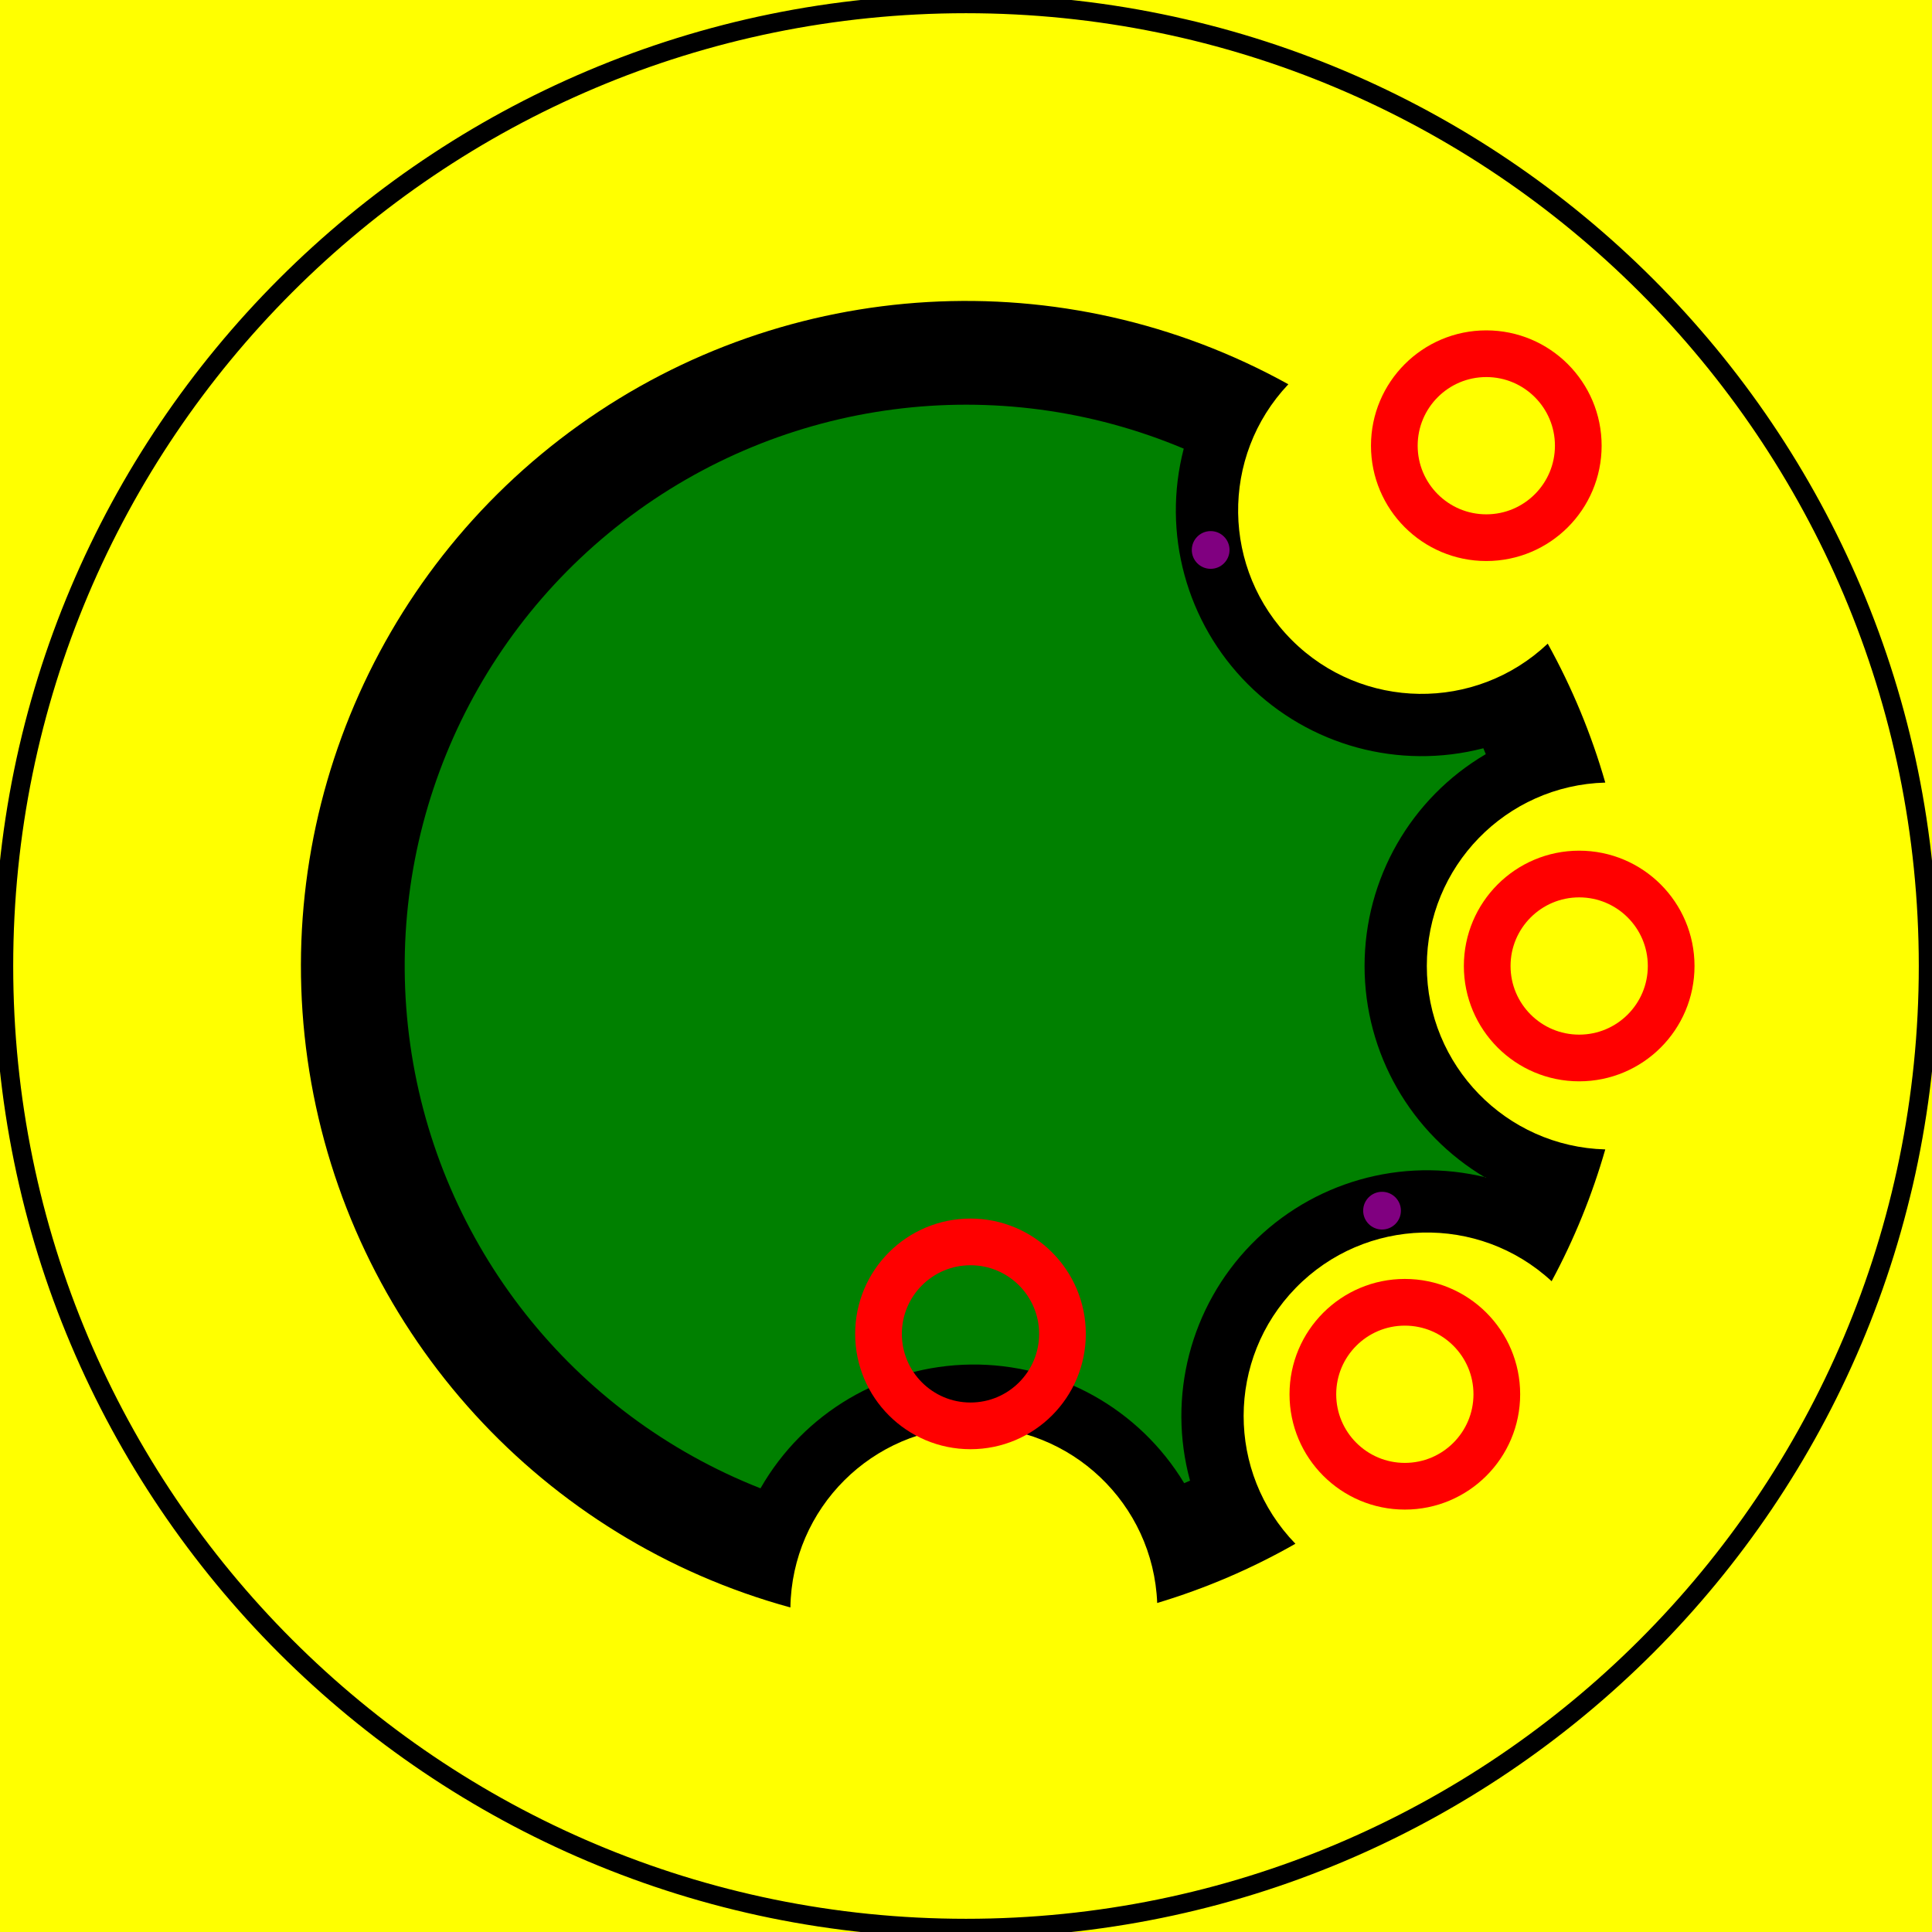
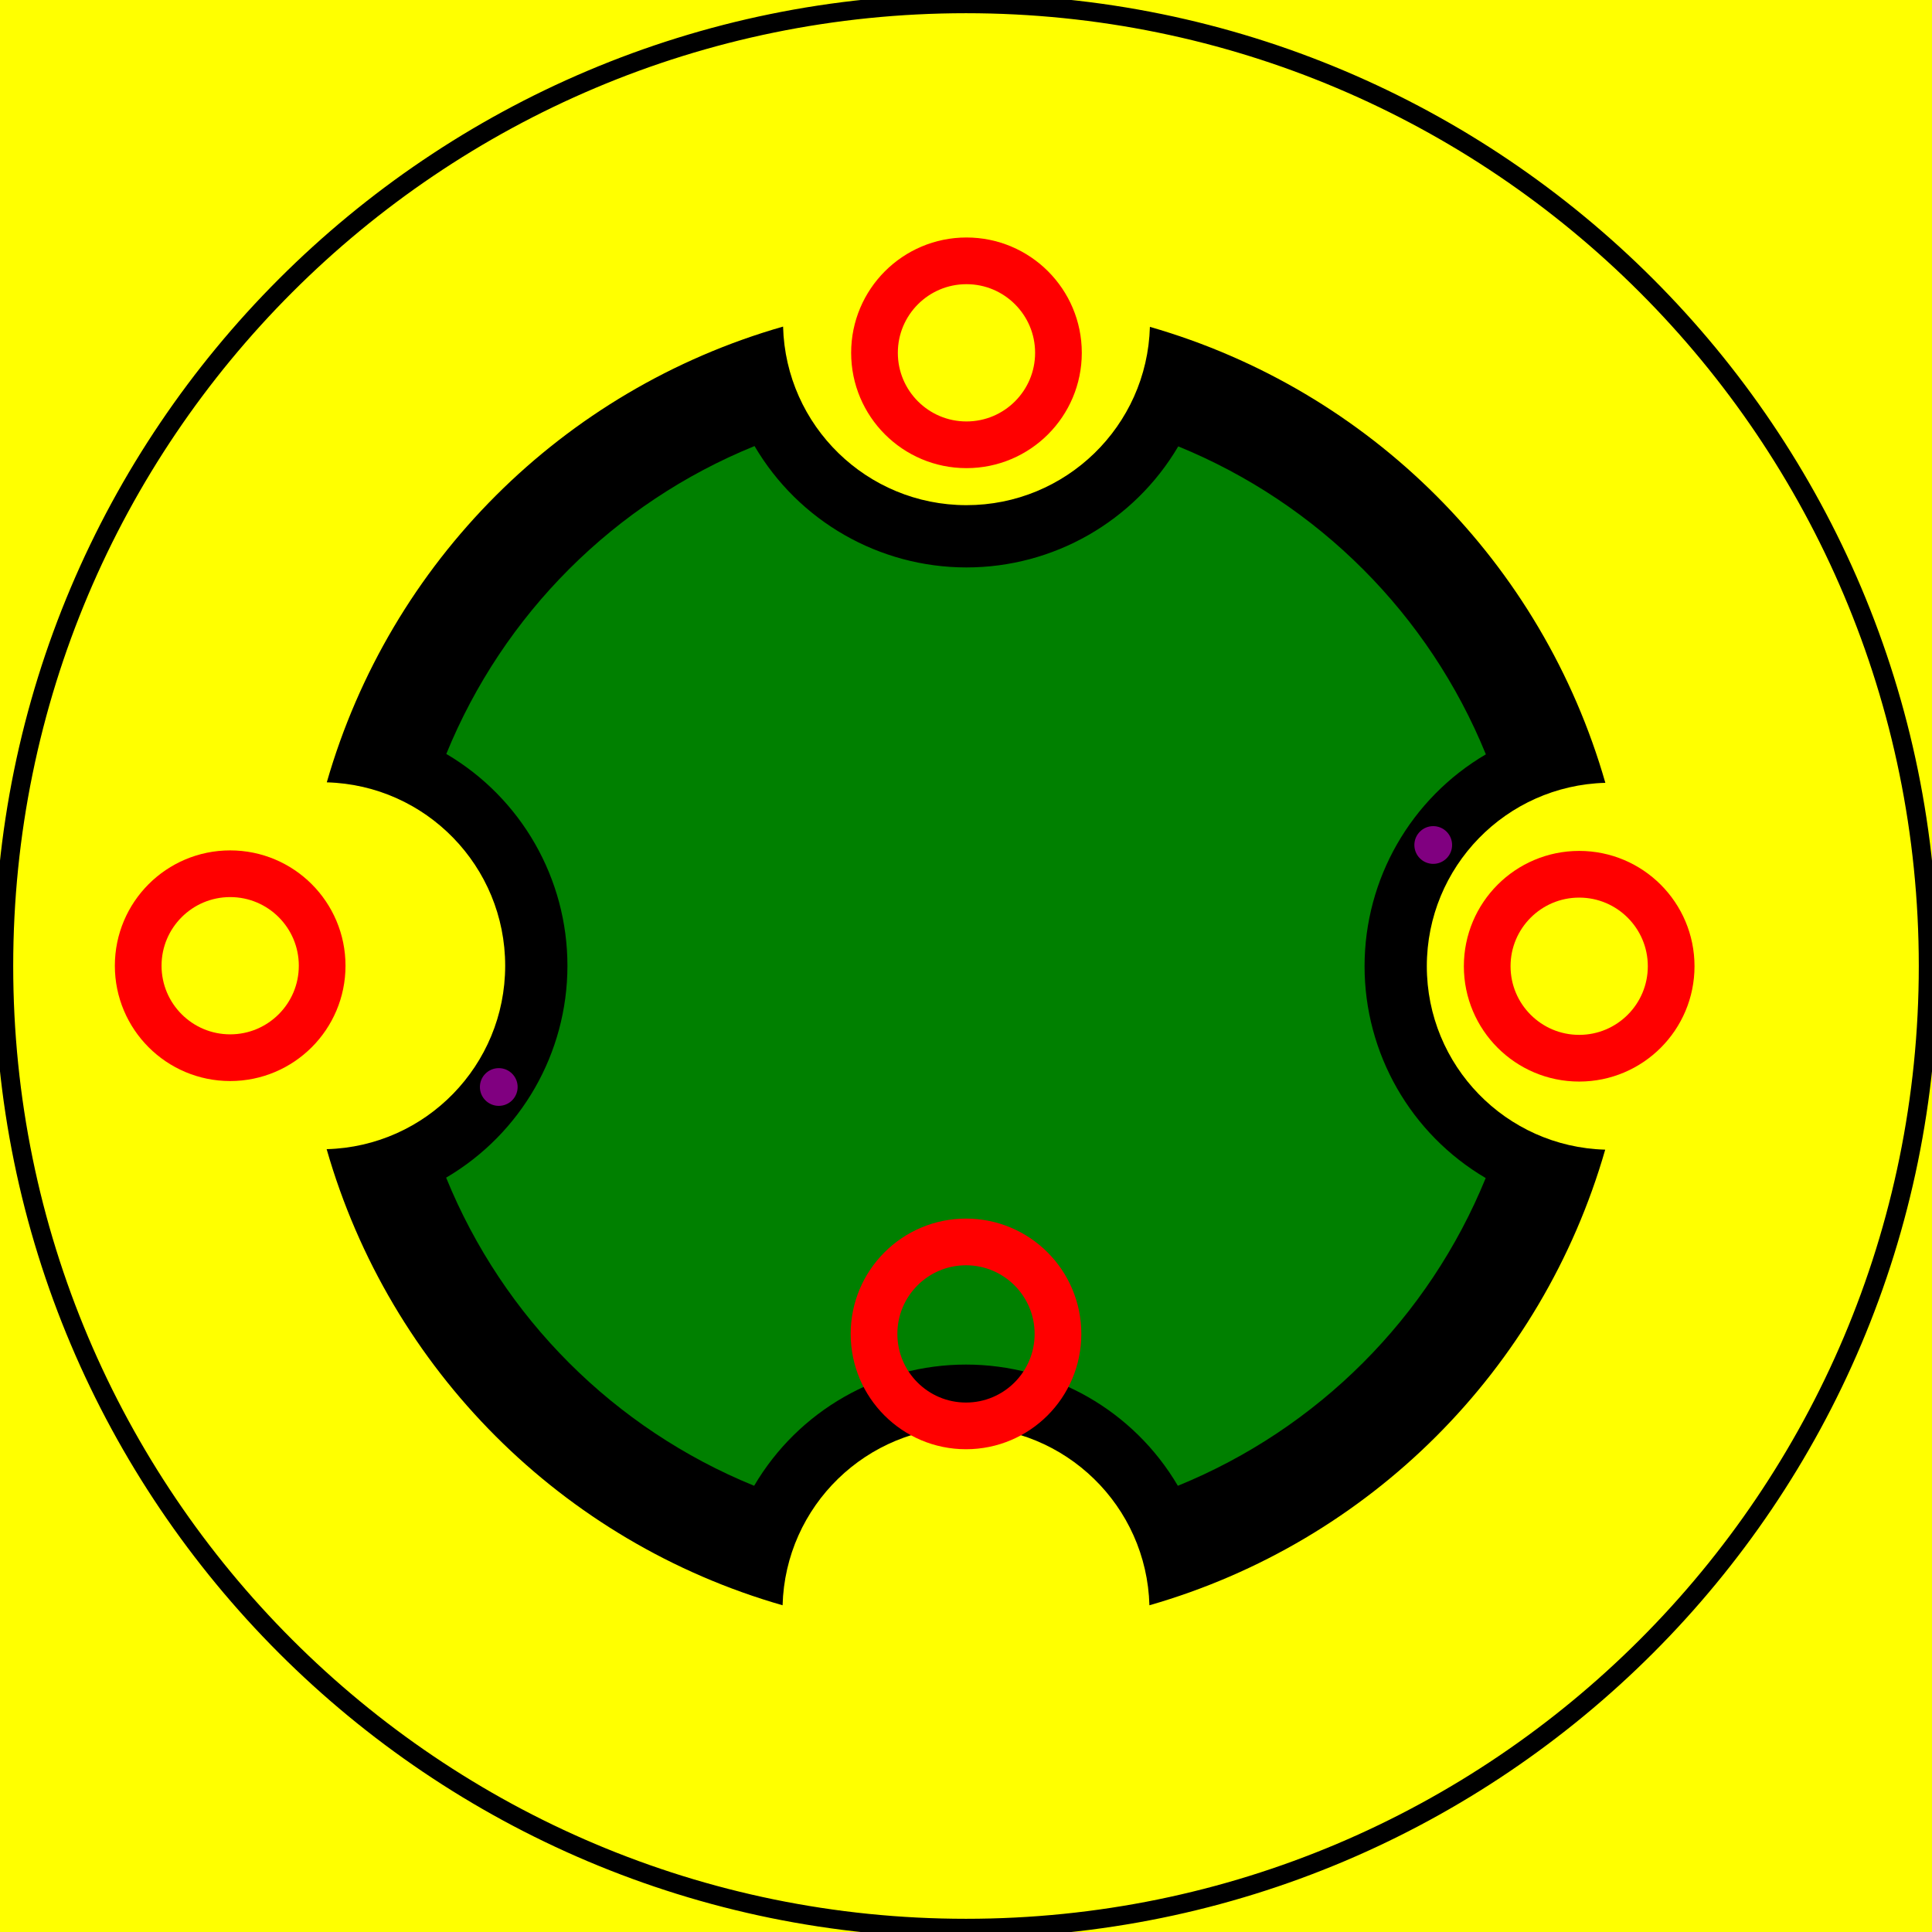
<svg xmlns="http://www.w3.org/2000/svg" viewBox="0 0 2048 2048">
  <rect fill="yellow" height="2048" stroke="none" width="2048" x="0" y="0" />
-   <path d="M837.855,1703.982 A705,705,0,0,0,837.855,1703.982 A194.5,194.5,0,0,1,1226.679,1699.238 A705,705,0,0,0,1373.195,1636.444 A194.5,194.5,0,0,1,1644.781,1358.149 A705,705,0,0,0,1701.66,1218.427 A194.5,194.5,0,0,1,1701.66,829.573 A705,705,0,0,0,1640.658,682.302 A194.5,194.5,0,0,1,1365.698,407.341 A705,705,0,1,0,837.855,1703.982 z" fill="black" stroke="none" stroke-width="0" />
-   <path d="M806.164,1577.69 A595,595,0,0,0,806.164,1577.69 A260.5,260.5,0,0,1,1255.28,1572.21 A595,595,0,0,0,1261.484,1569.551 A260.5,260.5,0,0,1,1575.183,1248.103 A595,595,0,0,0,1574.991,1248.575 A260.5,260.5,0,0,1,1574.991,799.425 A595,595,0,0,0,1572.408,793.189 A260.5,260.5,0,0,1,1254.811,475.592 A595,595,0,1,0,806.164,1577.69 z" fill="green" stroke="none" stroke-width="0" />
-   <circle cx="1028.758" cy="1413.971" fill="none" r="97.5" stroke="red" stroke-width="49.5px" />
-   <circle cx="1489.192" cy="1477.978" fill="none" r="97.5" stroke="red" stroke-width="49.5px" />
-   <circle cx="1465.017" cy="1283.353" fill="purple" r="20" stroke="none" />
-   <circle cx="1674" cy="1024" fill="none" r="97.5" stroke="red" stroke-width="49.5px" />
-   <circle cx="1575.543" cy="472.457" fill="none" r="97.5" stroke="red" stroke-width="49.5px" />
-   <circle cx="1283.353" cy="582.983" fill="purple" r="20" stroke="none" />
+   <path d="M829.573,1701.66 A705,705,0,0,0,829.573,1701.66 A194.5,194.5,0,0,1,1218.427,1701.66 A705,705,0,0,0,1701.586,1218.687 A194.5,194.5,0,0,1,1701.735,829.833 A705,705,0,0,0,1218.946,346.489 A194.5,194.5,0,0,1,830.093,346.191 A705,705,0,0,0,346.414,829.313 A194.5,194.5,0,0,1,346.265,1218.167 A705,705,0,0,0,829.573,1701.66 z" fill="black" stroke="none" stroke-width="0" />
+   <path d="M799.425,1574.991 A595,595,0,0,0,799.425,1574.991 A260.5,260.5,0,0,1,1248.575,1574.991 A595,595,0,0,0,1574.905,1248.786 A260.5,260.5,0,0,1,1575.077,799.636 A595,595,0,0,0,1248.997,473.181 A260.5,260.5,0,0,1,799.848,472.837 A595,595,0,0,0,473.095,799.214 A260.5,260.5,0,0,1,472.923,1248.363 A595,595,0,0,0,799.425,1574.991 z" fill="green" stroke="none" stroke-width="0" />
+   <circle cx="1024" cy="1414" fill="none" r="97.5" stroke="red" stroke-width="49.5px" />
+   <circle cx="1674" cy="1024.249" fill="none" r="97.5" stroke="red" stroke-width="49.5px" />
+   <circle cx="1519.285" cy="895.734" fill="purple" r="20" stroke="none" />
+   <circle cx="1024.499" cy="374" fill="none" r="97.5" stroke="red" stroke-width="49.5px" />
+   <circle cx="244" cy="1023.701" fill="none" r="97.5" stroke="red" stroke-width="49.5px" />
+   <circle cx="528.715" cy="1152.266" fill="purple" r="20" stroke="none" />
  <circle cx="1024" cy="1024" fill="none" r="1020" stroke="black" stroke-width="20" />
</svg>
